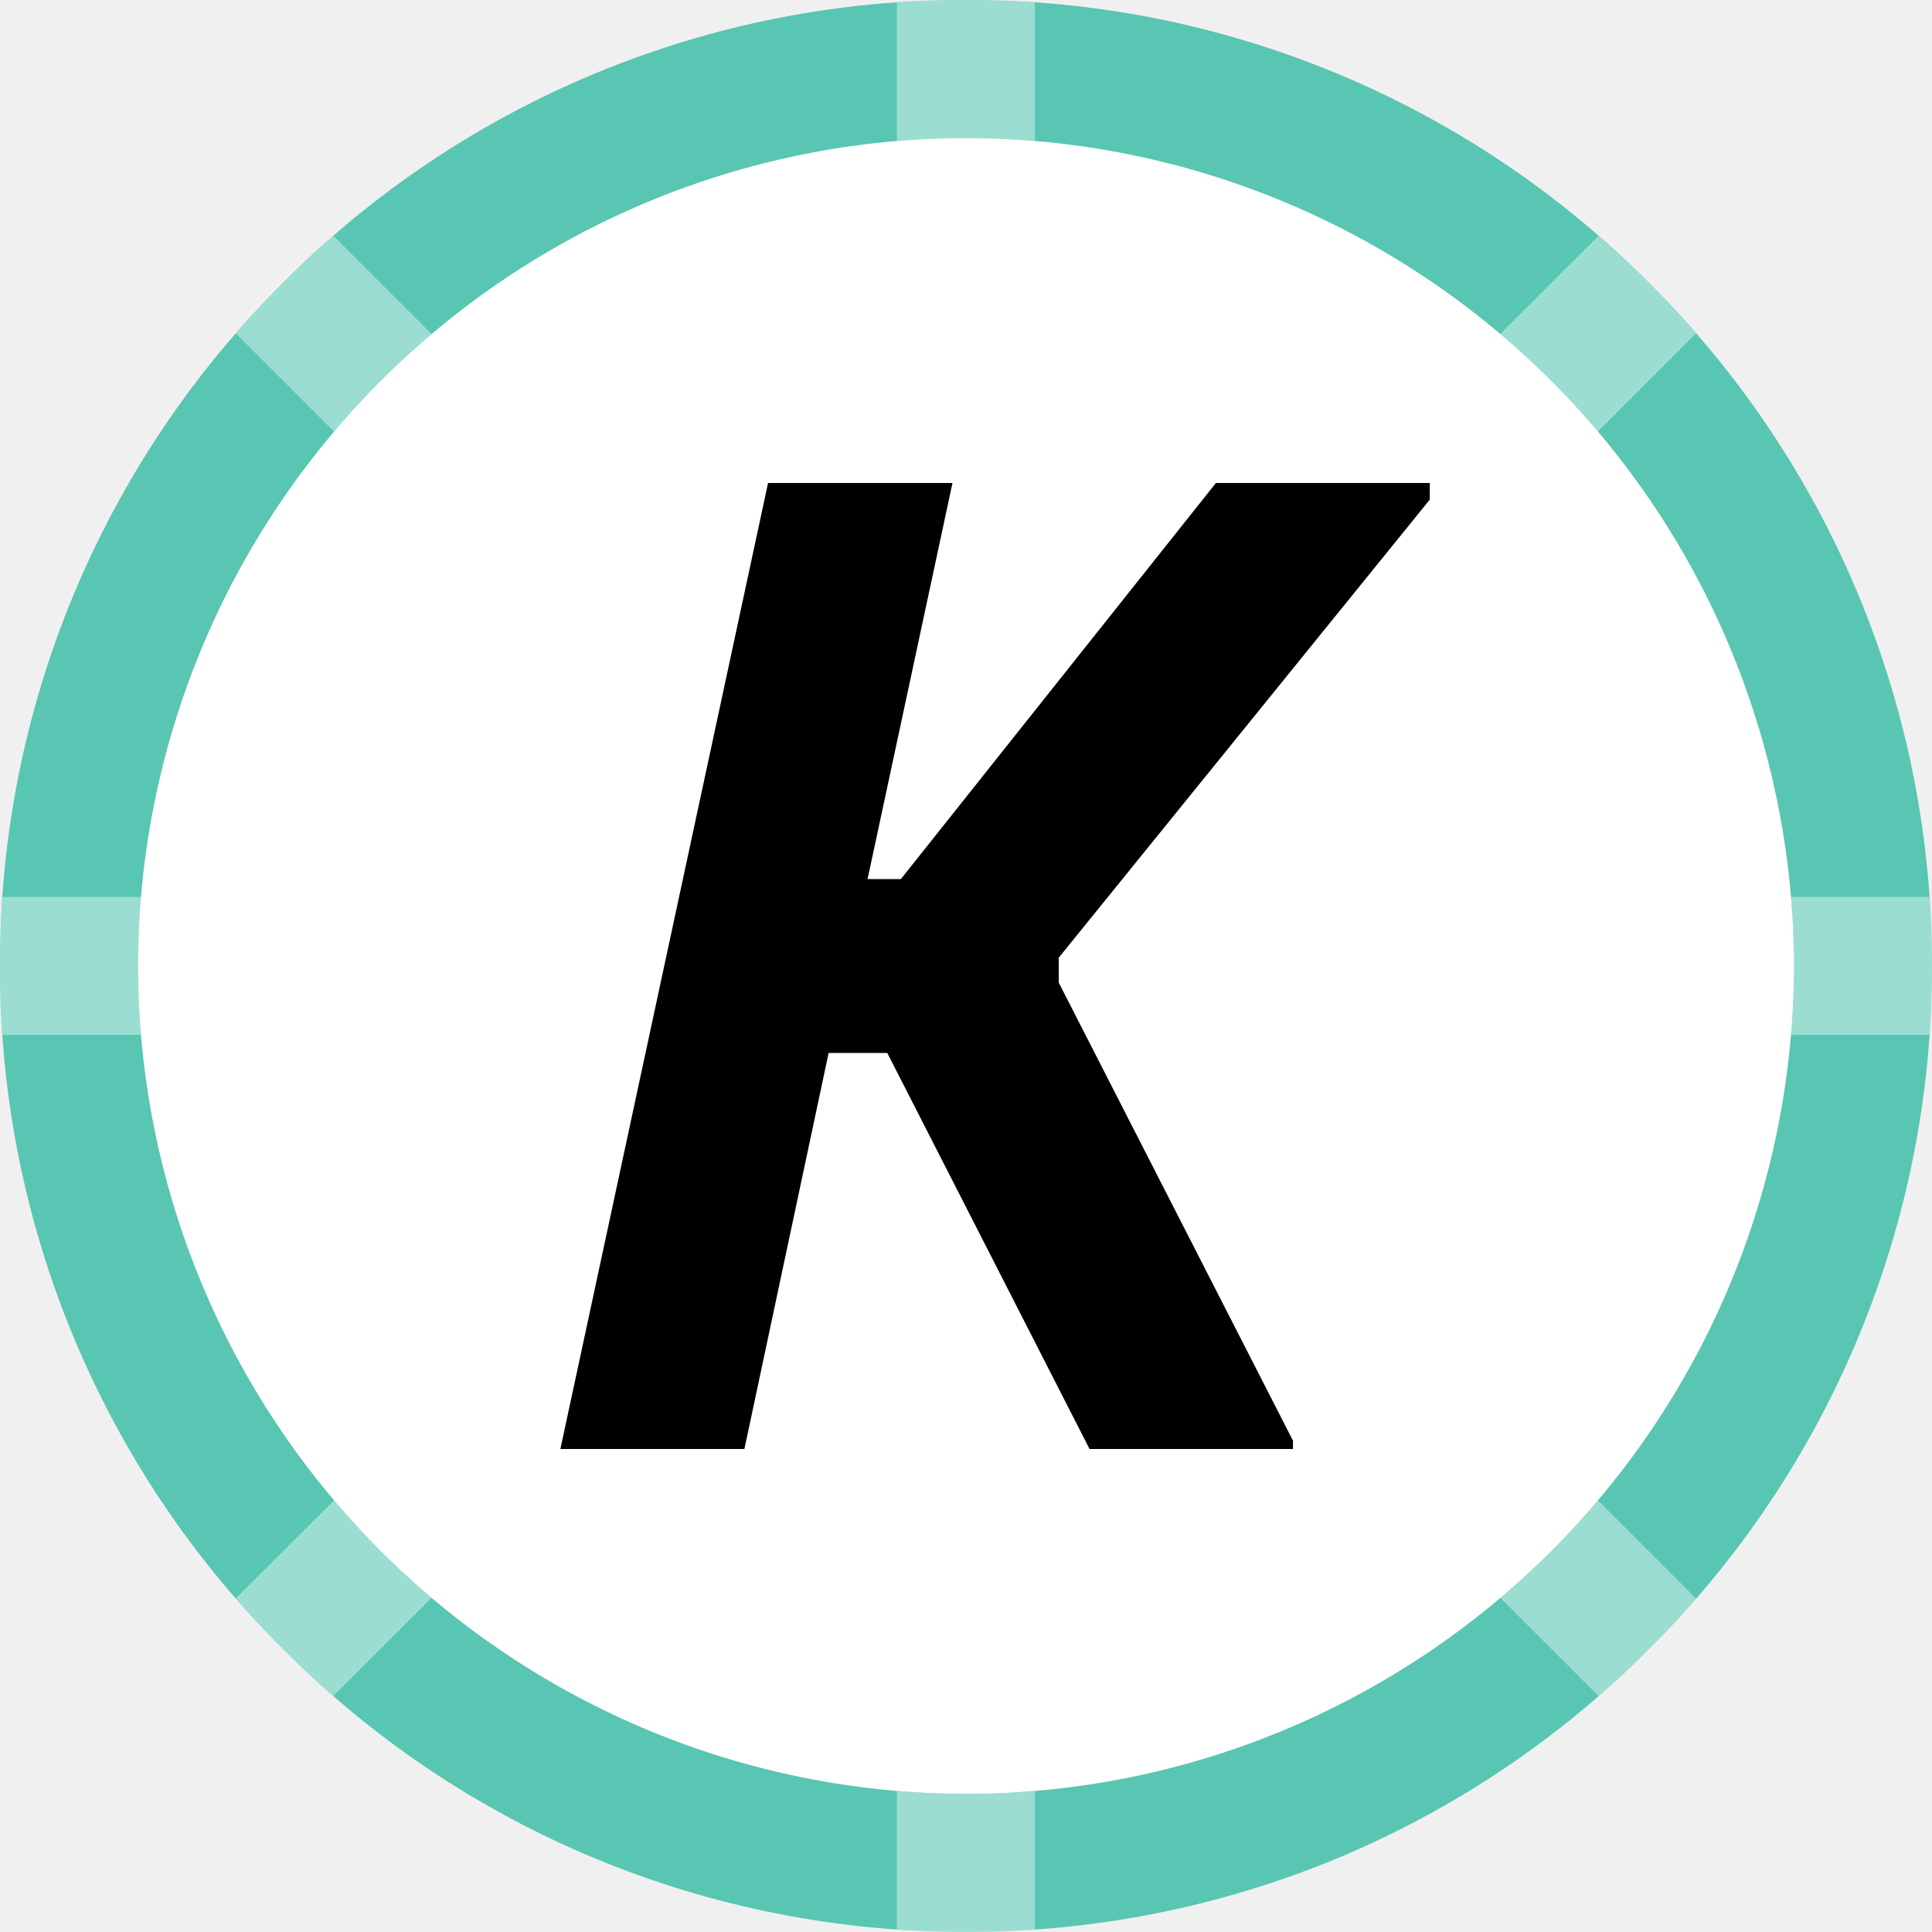
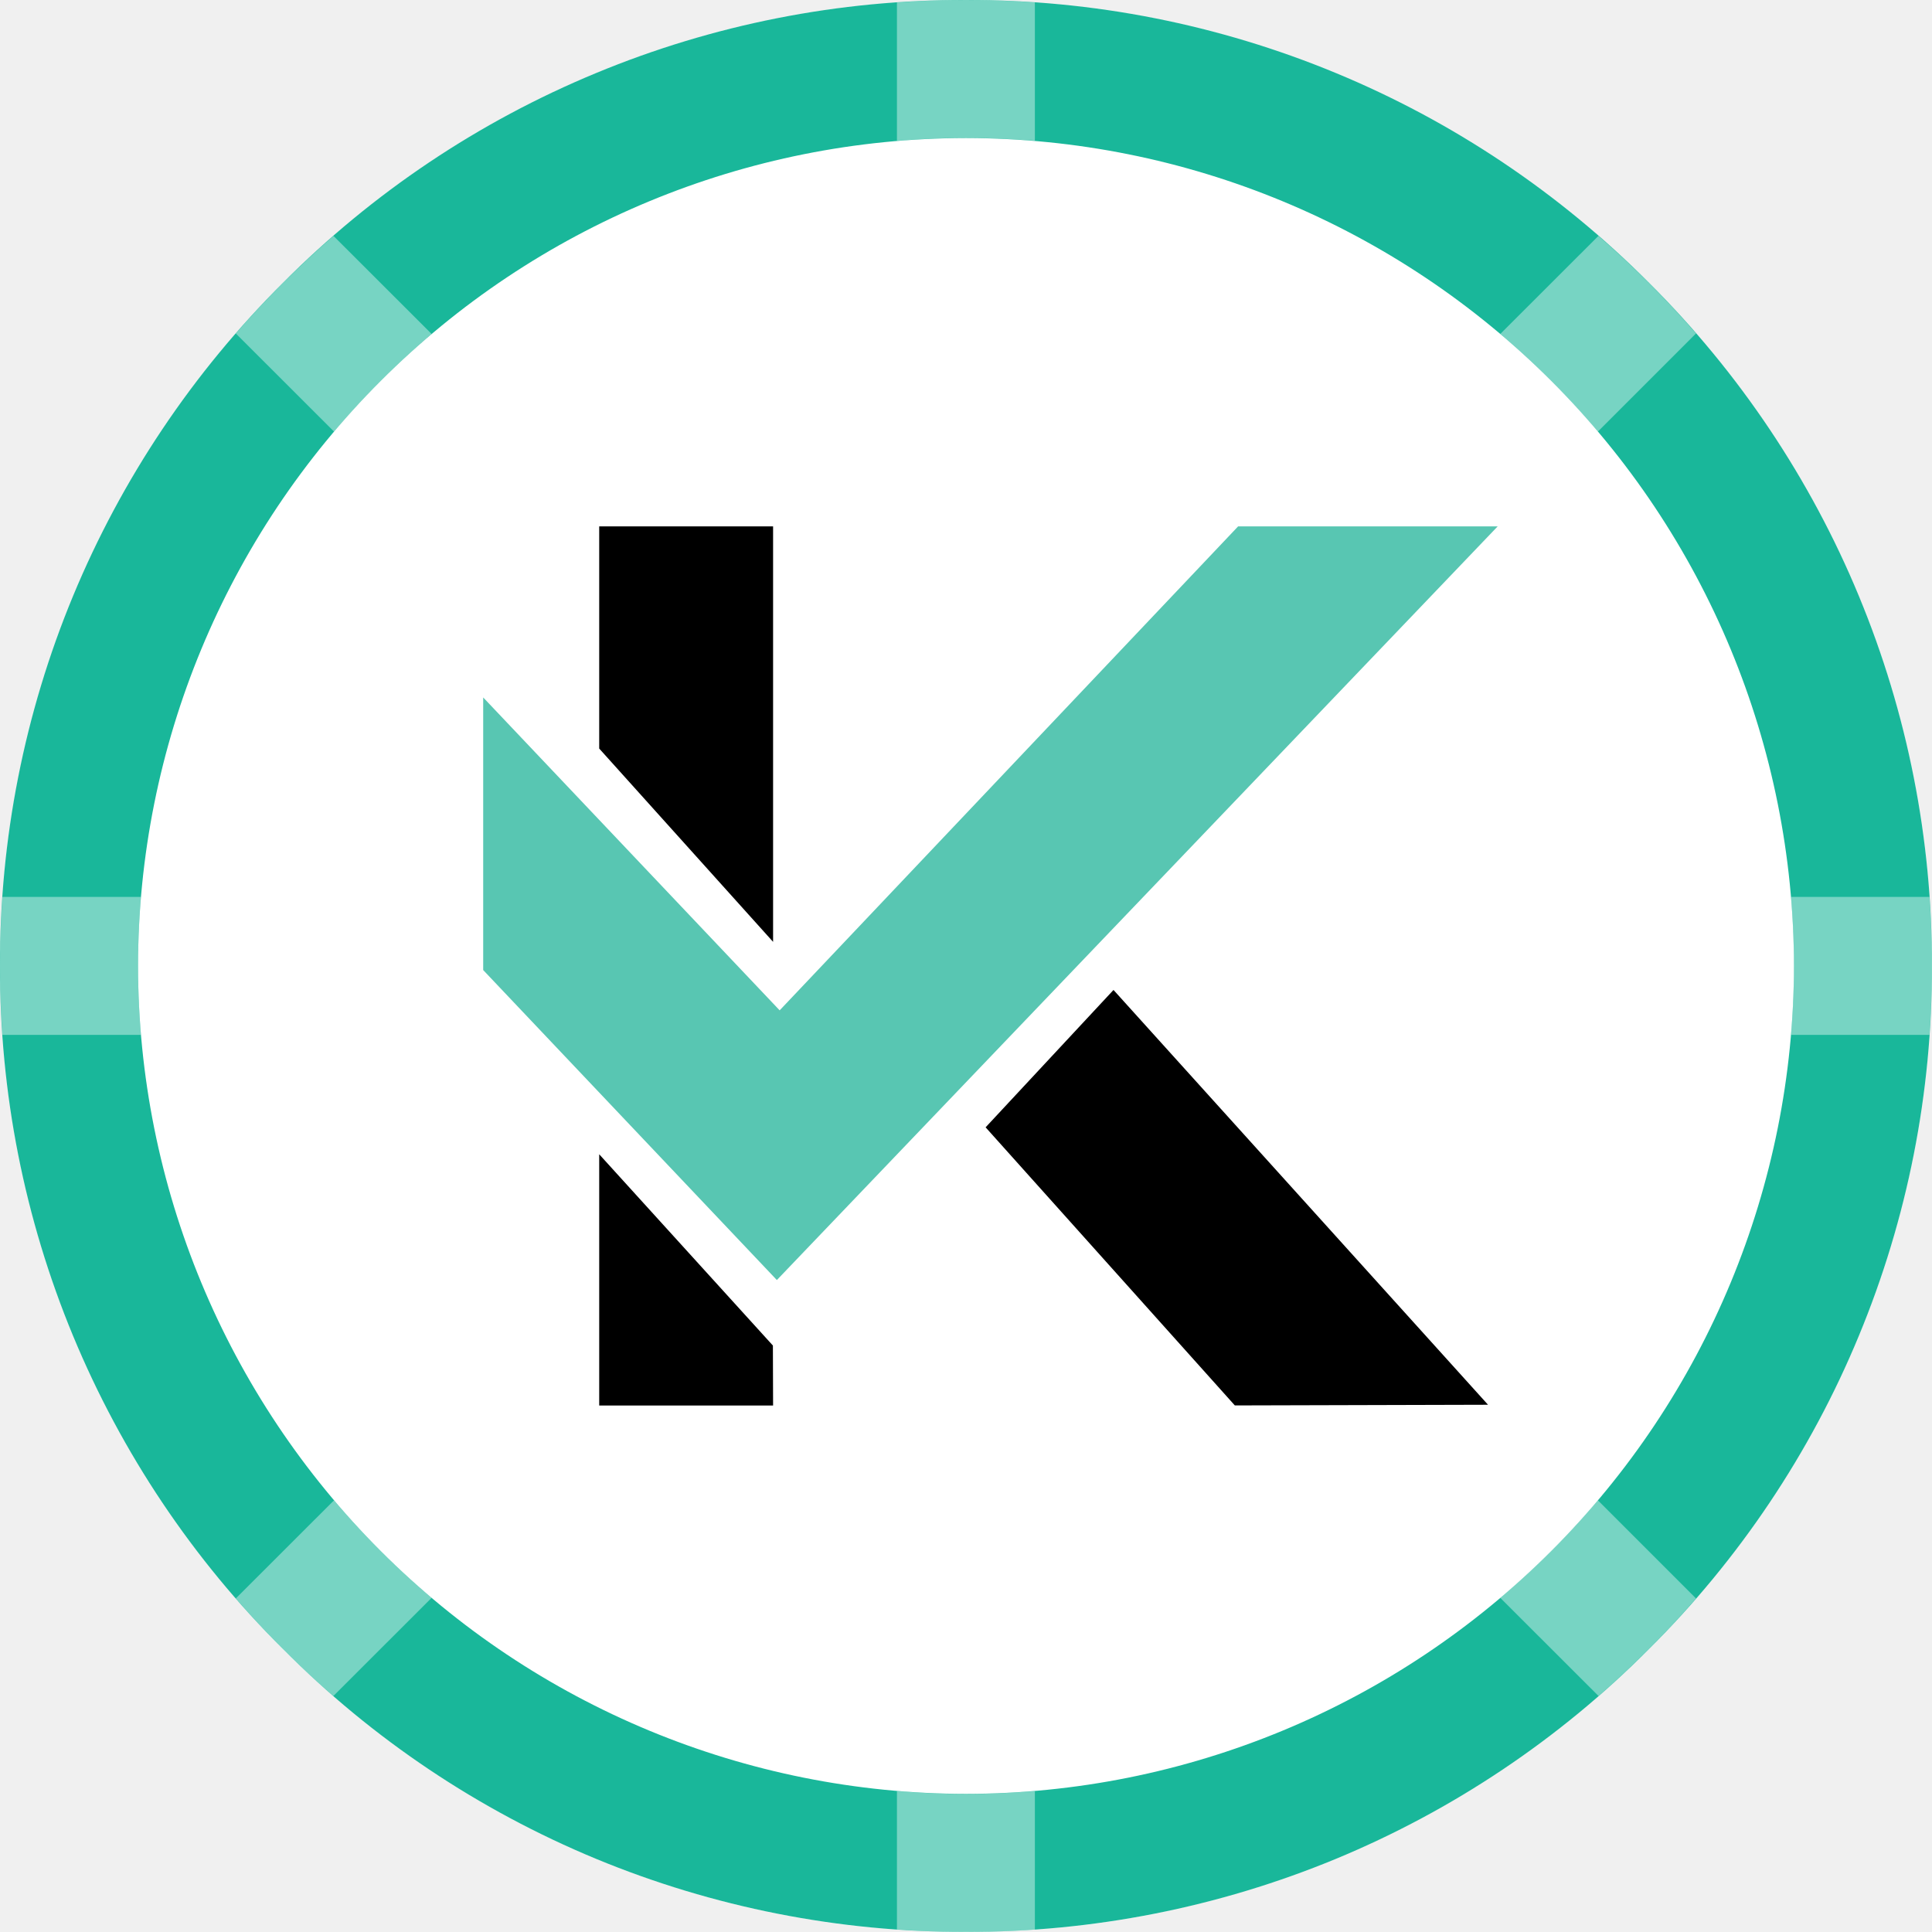
<svg xmlns="http://www.w3.org/2000/svg" width="20" height="20" viewBox="0 0 20 20" fill="none">
  <path d="M10 20C15.523 20 20 15.523 20 10C20 4.477 15.523 0 10 0C4.477 0 0 4.477 0 10C0 15.523 4.477 20 10 20Z" fill="white" />
-   <path d="M10 19.999C8.686 20.002 7.385 19.745 6.171 19.243C4.957 18.74 3.855 18.002 2.929 17.07C1.997 16.144 1.259 15.042 0.756 13.828C0.253 12.614 -0.004 11.313 4.01687e-05 9.999C-0.004 8.686 0.253 7.384 0.756 6.17C1.259 4.957 1.997 3.855 2.929 2.928C3.855 1.997 4.957 1.258 6.171 0.756C7.384 0.253 8.686 -0.004 10 4.01809e-05C11.313 -0.004 12.615 0.253 13.829 0.756C15.042 1.258 16.144 1.997 17.071 2.928C18.002 3.855 18.741 4.957 19.243 6.17C19.746 7.384 20.003 8.686 19.999 9.999C20.003 11.313 19.746 12.614 19.243 13.828C18.741 15.042 18.002 16.144 17.071 17.07C16.144 18.002 15.042 18.74 13.829 19.243C12.615 19.745 11.313 20.002 10 19.999ZM10 1.429C7.727 1.431 5.549 2.335 3.942 3.942C2.335 5.548 1.431 7.727 1.429 9.999C1.431 12.272 2.335 14.45 3.942 16.057C5.549 17.664 7.727 18.568 10 18.57C12.272 18.568 14.451 17.664 16.058 16.057C17.665 14.45 18.568 12.272 18.571 9.999C18.568 7.727 17.665 5.548 16.058 3.942C14.451 2.335 12.272 1.431 10 1.429Z" fill="#58C6B2" />
+   <path d="M15.404 14.542L12.783 14.549L10.203 11.67L11.527 10.248L15.404 14.542Z" fill="black" />
+   <path d="M8.003 5.449V9.75L6.203 7.749V5.449H8.003Z" fill="black" />
+   <path d="M8.001 13.929L8.003 14.55H6.203V11.949L8.001 13.929Z" fill="black" />
+   <path d="M15.504 5.449L8.042 13.251L5.002 10.042V7.22L8.071 10.459L12.817 5.449H15.504Z" fill="#58C6B2" />
+   <path d="M10 19.999C8.686 20.002 7.385 19.745 6.171 19.243C4.957 18.74 3.855 18.002 2.929 17.07C1.997 16.144 1.259 15.042 0.756 13.828C0.253 12.614 -0.004 11.313 4.01687e-05 9.999C-0.004 8.686 0.253 7.384 0.756 6.17C1.259 4.957 1.997 3.855 2.929 2.928C3.855 1.997 4.957 1.258 6.171 0.756C7.384 0.253 8.686 -0.004 10 4.01809e-05C11.313 -0.004 12.615 0.253 13.829 0.756C15.042 1.258 16.144 1.997 17.071 2.928C18.002 3.855 18.741 4.957 19.243 6.17C19.746 7.384 20.003 8.686 19.999 9.999C20.003 11.313 19.746 12.614 19.243 13.828C18.741 15.042 18.002 16.144 17.071 17.07C16.144 18.002 15.042 18.74 13.829 19.243C12.615 19.745 11.313 20.002 10 19.999ZM10 1.429C7.727 1.431 5.549 2.335 3.942 3.942C2.335 5.548 1.431 7.727 1.429 9.999C1.431 12.272 2.335 14.45 3.942 16.057C5.549 17.664 7.727 18.568 10 18.57C12.272 18.568 14.451 17.664 16.058 16.057C17.665 14.45 18.568 12.272 18.571 9.999C18.568 7.727 17.665 5.548 16.058 3.942C14.451 2.335 12.272 1.431 10 1.429Z" fill="#19B79A" />
  <path opacity="0.41" d="M9.285 19.974V18.541C9.523 18.561 9.761 18.571 9.999 18.571C10.237 18.571 10.475 18.561 10.713 18.541V19.975C10.475 19.992 10.237 20 9.999 20C9.761 20 9.523 19.991 9.285 19.974ZM15.531 16.541C15.895 16.233 16.233 15.895 16.541 15.531L17.557 16.547C17.402 16.726 17.24 16.9 17.07 17.07C16.901 17.238 16.727 17.401 16.548 17.557L15.531 16.541ZM2.929 17.07C2.76 16.901 2.597 16.726 2.441 16.547L3.458 15.531C3.766 15.895 4.104 16.233 4.468 16.541L3.451 17.557C3.272 17.402 3.098 17.24 2.928 17.07H2.929ZM18.541 10.713C18.56 10.476 18.57 10.237 18.57 9.999C18.57 9.761 18.56 9.523 18.541 9.285H19.974C19.991 9.523 19.999 9.761 19.999 9.999C19.999 10.237 19.991 10.476 19.974 10.713H18.541ZM0.025 10.713C0.008 10.476 0 10.237 0 9.999C0 9.761 0.008 9.523 0.025 9.285H1.459C1.439 9.523 1.429 9.761 1.429 9.999C1.429 10.237 1.439 10.476 1.459 10.713H0.025ZM2.441 3.452C2.597 3.273 2.76 3.099 2.929 2.93C3.099 2.761 3.273 2.598 3.452 2.442L4.468 3.457C4.104 3.766 3.766 4.104 3.458 4.468L2.441 3.452ZM15.531 3.457L16.547 2.442C16.726 2.598 16.901 2.76 17.07 2.93C17.24 3.099 17.402 3.273 17.557 3.452L16.541 4.468C16.233 4.104 15.896 3.766 15.531 3.457ZM9.285 0.025C9.523 0.008 9.761 0 9.999 0C10.237 0 10.475 0.008 10.713 0.025V1.457C10.477 1.438 10.239 1.428 9.999 1.428C9.758 1.428 9.52 1.438 9.285 1.458V0.025Z" fill="white" />
-   <path d="M7.706 15H5.801L7.951 5H9.86L8.981 9.1H9.326L12.587 5H14.801V5.172L10.96 9.914V10.172L13.385 14.914V15H11.279L9.185 10.9H8.578L7.706 15Z" fill="black" />
</svg>
